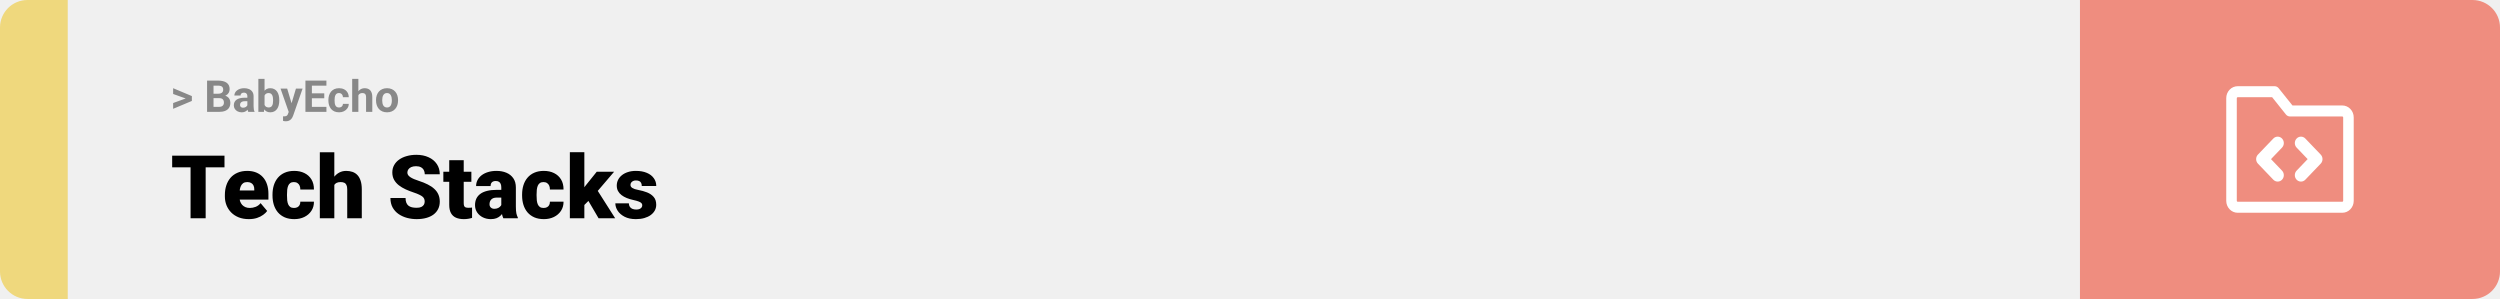
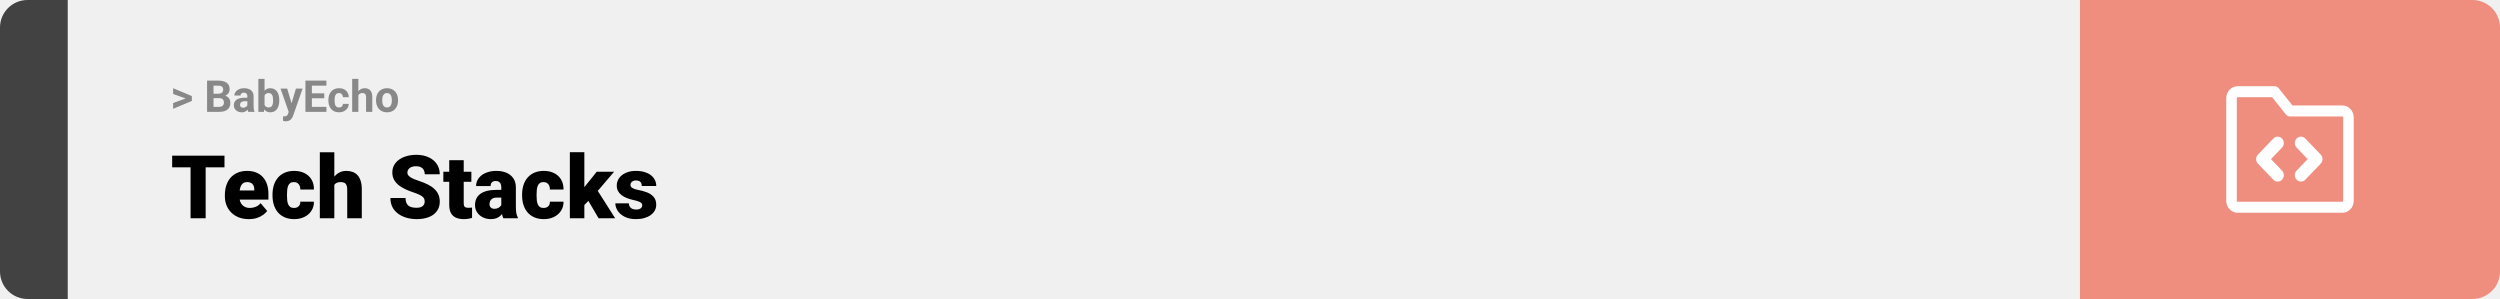
<svg xmlns="http://www.w3.org/2000/svg" width="1363" height="163" viewBox="0 0 1363 163" fill="none">
-   <path d="M0 15C0 6.716 6.716 0 15 0H37V163H15C6.716 163 0 156.284 0 148V15Z" fill="#EFD87D" />
+   <path d="M0 15C0 6.716 6.716 0 15 0H37V163H15C6.716 163 0 156.284 0 148V15Z" fill="#424242" />
  <rect width="1097" height="163" transform="translate(37)" fill="#F0F0F0" />
  <path d="M101.906 53.922L94.394 51.238V48.086L104.602 52.375V54.637L101.906 53.922ZM94.394 56.172L101.918 53.43L104.602 52.785V55.035L94.394 59.324V56.172ZM119.578 53.512H115.195L115.172 51.098H118.852C119.5 51.098 120.031 51.016 120.445 50.852C120.859 50.68 121.168 50.434 121.371 50.113C121.582 49.785 121.688 49.387 121.688 48.918C121.688 48.387 121.586 47.957 121.383 47.629C121.188 47.301 120.879 47.062 120.457 46.914C120.043 46.766 119.508 46.691 118.852 46.691H116.414V61H112.898V43.938H118.852C119.844 43.938 120.73 44.031 121.512 44.219C122.301 44.406 122.969 44.691 123.516 45.074C124.062 45.457 124.48 45.941 124.77 46.527C125.059 47.105 125.203 47.793 125.203 48.59C125.203 49.293 125.043 49.941 124.723 50.535C124.41 51.129 123.914 51.613 123.234 51.988C122.562 52.363 121.684 52.57 120.598 52.609L119.578 53.512ZM119.426 61H114.234L115.605 58.258H119.426C120.043 58.258 120.547 58.16 120.938 57.965C121.328 57.762 121.617 57.488 121.805 57.145C121.992 56.801 122.086 56.406 122.086 55.961C122.086 55.461 122 55.027 121.828 54.66C121.664 54.293 121.398 54.012 121.031 53.816C120.664 53.613 120.18 53.512 119.578 53.512H116.191L116.215 51.098H120.434L121.242 52.047C122.281 52.031 123.117 52.215 123.75 52.598C124.391 52.973 124.855 53.461 125.145 54.062C125.441 54.664 125.59 55.309 125.59 55.996C125.59 57.09 125.352 58.012 124.875 58.762C124.398 59.504 123.699 60.062 122.777 60.438C121.863 60.812 120.746 61 119.426 61ZM134.859 58.141V52.492C134.859 52.086 134.793 51.738 134.66 51.449C134.527 51.152 134.32 50.922 134.039 50.758C133.766 50.594 133.41 50.512 132.973 50.512C132.598 50.512 132.273 50.578 132 50.711C131.727 50.836 131.516 51.02 131.367 51.262C131.219 51.496 131.145 51.773 131.145 52.094H127.77C127.77 51.555 127.895 51.043 128.145 50.559C128.395 50.074 128.758 49.648 129.234 49.281C129.711 48.906 130.277 48.613 130.934 48.402C131.598 48.191 132.34 48.086 133.16 48.086C134.145 48.086 135.02 48.25 135.785 48.578C136.551 48.906 137.152 49.398 137.59 50.055C138.035 50.711 138.258 51.531 138.258 52.516V57.941C138.258 58.637 138.301 59.207 138.387 59.652C138.473 60.09 138.598 60.473 138.762 60.801V61H135.352C135.188 60.656 135.062 60.227 134.977 59.711C134.898 59.188 134.859 58.664 134.859 58.141ZM135.305 53.277L135.328 55.188H133.441C132.996 55.188 132.609 55.238 132.281 55.34C131.953 55.441 131.684 55.586 131.473 55.773C131.262 55.953 131.105 56.164 131.004 56.406C130.91 56.648 130.863 56.914 130.863 57.203C130.863 57.492 130.93 57.754 131.062 57.988C131.195 58.215 131.387 58.395 131.637 58.527C131.887 58.652 132.18 58.715 132.516 58.715C133.023 58.715 133.465 58.613 133.84 58.41C134.215 58.207 134.504 57.957 134.707 57.66C134.918 57.363 135.027 57.082 135.035 56.816L135.926 58.246C135.801 58.566 135.629 58.898 135.41 59.242C135.199 59.586 134.93 59.91 134.602 60.215C134.273 60.512 133.879 60.758 133.418 60.953C132.957 61.141 132.41 61.234 131.777 61.234C130.973 61.234 130.242 61.074 129.586 60.754C128.938 60.426 128.422 59.977 128.039 59.406C127.664 58.828 127.477 58.172 127.477 57.438C127.477 56.773 127.602 56.184 127.852 55.668C128.102 55.152 128.469 54.719 128.953 54.367C129.445 54.008 130.059 53.738 130.793 53.559C131.527 53.371 132.379 53.277 133.348 53.277H135.305ZM140.859 43H144.234V58.094L143.895 61H140.859V43ZM152.262 54.531V54.777C152.262 55.723 152.16 56.59 151.957 57.379C151.762 58.168 151.457 58.852 151.043 59.43C150.629 60 150.113 60.445 149.496 60.766C148.887 61.078 148.168 61.234 147.34 61.234C146.566 61.234 145.895 61.078 145.324 60.766C144.762 60.453 144.289 60.012 143.906 59.441C143.523 58.871 143.215 58.203 142.98 57.438C142.746 56.672 142.57 55.836 142.453 54.93V54.391C142.57 53.484 142.746 52.648 142.98 51.883C143.215 51.117 143.523 50.449 143.906 49.879C144.289 49.309 144.762 48.867 145.324 48.555C145.887 48.242 146.551 48.086 147.316 48.086C148.152 48.086 148.879 48.246 149.496 48.566C150.121 48.879 150.637 49.324 151.043 49.902C151.457 50.473 151.762 51.152 151.957 51.941C152.16 52.723 152.262 53.586 152.262 54.531ZM148.887 54.777V54.531C148.887 54.016 148.848 53.531 148.77 53.078C148.699 52.617 148.574 52.215 148.395 51.871C148.215 51.52 147.969 51.242 147.656 51.039C147.352 50.836 146.957 50.734 146.473 50.734C146.012 50.734 145.621 50.812 145.301 50.969C144.98 51.125 144.715 51.344 144.504 51.625C144.301 51.906 144.148 52.242 144.047 52.633C143.945 53.016 143.883 53.438 143.859 53.898V55.434C143.883 56.051 143.984 56.598 144.164 57.074C144.352 57.543 144.633 57.914 145.008 58.188C145.391 58.453 145.887 58.586 146.496 58.586C146.973 58.586 147.367 58.492 147.68 58.305C147.992 58.117 148.234 57.852 148.406 57.508C148.586 57.164 148.711 56.762 148.781 56.301C148.852 55.832 148.887 55.324 148.887 54.777ZM157.98 59.57L161.344 48.32H164.965L159.867 62.91C159.758 63.23 159.609 63.574 159.422 63.941C159.242 64.309 158.996 64.656 158.684 64.984C158.379 65.32 157.992 65.594 157.523 65.805C157.062 66.016 156.496 66.121 155.824 66.121C155.504 66.121 155.242 66.102 155.039 66.062C154.836 66.023 154.594 65.969 154.312 65.898V63.426C154.398 63.426 154.488 63.426 154.582 63.426C154.676 63.434 154.766 63.438 154.852 63.438C155.297 63.438 155.66 63.387 155.941 63.285C156.223 63.184 156.449 63.027 156.621 62.816C156.793 62.613 156.93 62.348 157.031 62.02L157.98 59.57ZM156.574 48.32L159.328 57.508L159.809 61.082L157.512 61.328L152.953 48.32H156.574ZM177.973 58.258V61H168.891V58.258H177.973ZM170.039 43.938V61H166.523V43.938H170.039ZM176.789 50.887V53.559H168.891V50.887H176.789ZM177.961 43.938V46.691H168.891V43.938H177.961ZM184.816 58.598C185.23 58.598 185.598 58.52 185.918 58.363C186.238 58.199 186.488 57.973 186.668 57.684C186.855 57.387 186.953 57.039 186.961 56.641H190.137C190.129 57.531 189.891 58.324 189.422 59.02C188.953 59.707 188.324 60.25 187.535 60.648C186.746 61.039 185.863 61.234 184.887 61.234C183.902 61.234 183.043 61.07 182.309 60.742C181.582 60.414 180.977 59.961 180.492 59.383C180.008 58.797 179.645 58.117 179.402 57.344C179.16 56.562 179.039 55.727 179.039 54.836V54.496C179.039 53.598 179.16 52.762 179.402 51.988C179.645 51.207 180.008 50.527 180.492 49.949C180.977 49.363 181.582 48.906 182.309 48.578C183.035 48.25 183.887 48.086 184.863 48.086C185.902 48.086 186.812 48.285 187.594 48.684C188.383 49.082 189 49.652 189.445 50.395C189.898 51.129 190.129 52 190.137 53.008H186.961C186.953 52.586 186.863 52.203 186.691 51.859C186.527 51.516 186.285 51.242 185.965 51.039C185.652 50.828 185.266 50.723 184.805 50.723C184.312 50.723 183.91 50.828 183.598 51.039C183.285 51.242 183.043 51.523 182.871 51.883C182.699 52.234 182.578 52.637 182.508 53.09C182.445 53.535 182.414 54.004 182.414 54.496V54.836C182.414 55.328 182.445 55.801 182.508 56.254C182.57 56.707 182.688 57.109 182.859 57.461C183.039 57.812 183.285 58.09 183.598 58.293C183.91 58.496 184.316 58.598 184.816 58.598ZM195.387 43V61H192.012V43H195.387ZM194.906 54.215H193.98C193.988 53.332 194.105 52.52 194.332 51.777C194.559 51.027 194.883 50.379 195.305 49.832C195.727 49.277 196.23 48.848 196.816 48.543C197.41 48.238 198.066 48.086 198.785 48.086C199.41 48.086 199.977 48.176 200.484 48.355C201 48.527 201.441 48.809 201.809 49.199C202.184 49.582 202.473 50.086 202.676 50.711C202.879 51.336 202.98 52.094 202.98 52.984V61H199.582V52.961C199.582 52.398 199.5 51.957 199.336 51.637C199.18 51.309 198.949 51.078 198.645 50.945C198.348 50.805 197.98 50.734 197.543 50.734C197.059 50.734 196.645 50.824 196.301 51.004C195.965 51.184 195.695 51.434 195.492 51.754C195.289 52.066 195.141 52.434 195.047 52.855C194.953 53.277 194.906 53.73 194.906 54.215ZM205.008 54.789V54.543C205.008 53.613 205.141 52.758 205.406 51.977C205.672 51.188 206.059 50.504 206.566 49.926C207.074 49.348 207.699 48.898 208.441 48.578C209.184 48.25 210.035 48.086 210.996 48.086C211.957 48.086 212.812 48.25 213.562 48.578C214.312 48.898 214.941 49.348 215.449 49.926C215.965 50.504 216.355 51.188 216.621 51.977C216.887 52.758 217.02 53.613 217.02 54.543V54.789C217.02 55.711 216.887 56.566 216.621 57.355C216.355 58.137 215.965 58.82 215.449 59.406C214.941 59.984 214.316 60.434 213.574 60.754C212.832 61.074 211.98 61.234 211.02 61.234C210.059 61.234 209.203 61.074 208.453 60.754C207.711 60.434 207.082 59.984 206.566 59.406C206.059 58.82 205.672 58.137 205.406 57.355C205.141 56.566 205.008 55.711 205.008 54.789ZM208.383 54.543V54.789C208.383 55.32 208.43 55.816 208.523 56.277C208.617 56.738 208.766 57.145 208.969 57.496C209.18 57.84 209.453 58.109 209.789 58.305C210.125 58.5 210.535 58.598 211.02 58.598C211.488 58.598 211.891 58.5 212.227 58.305C212.562 58.109 212.832 57.84 213.035 57.496C213.238 57.145 213.387 56.738 213.48 56.277C213.582 55.816 213.633 55.32 213.633 54.789V54.543C213.633 54.027 213.582 53.543 213.48 53.09C213.387 52.629 213.234 52.223 213.023 51.871C212.82 51.512 212.551 51.23 212.215 51.027C211.879 50.824 211.473 50.723 210.996 50.723C210.52 50.723 210.113 50.824 209.777 51.027C209.449 51.23 209.18 51.512 208.969 51.871C208.766 52.223 208.617 52.629 208.523 53.09C208.43 53.543 208.383 54.027 208.383 54.543Z" fill="#888888" />
  <path d="M112.125 84.875V119H103.898V84.875H112.125ZM122.391 84.875V91.227H93.867V84.875H122.391ZM135.68 119.469C133.617 119.469 131.773 119.148 130.148 118.508C128.523 117.852 127.148 116.953 126.023 115.812C124.914 114.672 124.062 113.359 123.469 111.875C122.891 110.391 122.602 108.82 122.602 107.164V106.273C122.602 104.414 122.859 102.695 123.375 101.117C123.891 99.523 124.656 98.133 125.672 96.945C126.688 95.758 127.961 94.836 129.492 94.18C131.023 93.508 132.805 93.172 134.836 93.172C136.633 93.172 138.242 93.461 139.664 94.039C141.086 94.617 142.289 95.445 143.273 96.523C144.273 97.602 145.031 98.906 145.547 100.438C146.078 101.969 146.344 103.688 146.344 105.594V108.805H125.625V103.859H138.633V103.25C138.648 102.406 138.5 101.688 138.188 101.094C137.891 100.5 137.453 100.047 136.875 99.734C136.297 99.422 135.594 99.266 134.766 99.266C133.906 99.266 133.195 99.453 132.633 99.828C132.086 100.203 131.656 100.719 131.344 101.375C131.047 102.016 130.836 102.758 130.711 103.602C130.586 104.445 130.523 105.336 130.523 106.273V107.164C130.523 108.102 130.648 108.953 130.898 109.719C131.164 110.484 131.539 111.141 132.023 111.688C132.523 112.219 133.117 112.633 133.805 112.93C134.508 113.227 135.305 113.375 136.195 113.375C137.273 113.375 138.336 113.172 139.383 112.766C140.43 112.359 141.328 111.688 142.078 110.75L145.664 115.016C145.148 115.75 144.414 116.461 143.461 117.148C142.523 117.836 141.398 118.398 140.086 118.836C138.773 119.258 137.305 119.469 135.68 119.469ZM160.266 113.375C161 113.375 161.625 113.242 162.141 112.977C162.672 112.695 163.07 112.305 163.336 111.805C163.617 111.289 163.75 110.672 163.734 109.953H171.164C171.18 111.859 170.711 113.531 169.758 114.969C168.82 116.391 167.539 117.5 165.914 118.297C164.305 119.078 162.484 119.469 160.453 119.469C158.469 119.469 156.734 119.148 155.25 118.508C153.766 117.852 152.523 116.945 151.523 115.789C150.539 114.617 149.797 113.25 149.297 111.688C148.812 110.125 148.57 108.43 148.57 106.602V106.062C148.57 104.234 148.812 102.539 149.297 100.977C149.797 99.398 150.539 98.031 151.523 96.875C152.523 95.703 153.758 94.797 155.227 94.156C156.711 93.5 158.438 93.172 160.406 93.172C162.516 93.172 164.375 93.57 165.984 94.367C167.609 95.164 168.883 96.32 169.805 97.836C170.727 99.352 171.18 101.188 171.164 103.344H163.734C163.75 102.578 163.633 101.891 163.383 101.281C163.133 100.672 162.742 100.188 162.211 99.828C161.695 99.453 161.031 99.266 160.219 99.266C159.406 99.266 158.75 99.445 158.25 99.805C157.75 100.164 157.367 100.664 157.102 101.305C156.852 101.93 156.68 102.648 156.586 103.461C156.508 104.273 156.469 105.141 156.469 106.062V106.602C156.469 107.539 156.508 108.422 156.586 109.25C156.68 110.062 156.859 110.781 157.125 111.406C157.391 112.016 157.773 112.5 158.273 112.859C158.773 113.203 159.438 113.375 160.266 113.375ZM182.273 83V119H174.375V83H182.273ZM181.336 105.453L179.484 105.5C179.484 103.719 179.703 102.078 180.141 100.578C180.578 99.078 181.203 97.773 182.016 96.664C182.828 95.555 183.805 94.695 184.945 94.086C186.086 93.477 187.352 93.172 188.742 93.172C189.992 93.172 191.133 93.352 192.164 93.711C193.211 94.07 194.109 94.648 194.859 95.445C195.625 96.242 196.211 97.281 196.617 98.562C197.039 99.844 197.25 101.406 197.25 103.25V119H189.305V103.203C189.305 102.172 189.156 101.375 188.859 100.812C188.578 100.234 188.172 99.836 187.641 99.617C187.109 99.383 186.461 99.266 185.695 99.266C184.773 99.266 184.023 99.422 183.445 99.734C182.867 100.047 182.422 100.484 182.109 101.047C181.812 101.594 181.609 102.242 181.5 102.992C181.391 103.742 181.336 104.562 181.336 105.453ZM231.539 109.93C231.539 109.398 231.461 108.922 231.305 108.5C231.148 108.062 230.859 107.656 230.438 107.281C230.016 106.906 229.406 106.531 228.609 106.156C227.828 105.766 226.797 105.359 225.516 104.938C224.016 104.438 222.57 103.875 221.18 103.25C219.789 102.609 218.547 101.867 217.453 101.023C216.359 100.164 215.492 99.164 214.852 98.023C214.211 96.867 213.891 95.523 213.891 93.992C213.891 92.523 214.219 91.203 214.875 90.031C215.531 88.844 216.445 87.836 217.617 87.008C218.805 86.164 220.195 85.523 221.789 85.086C223.383 84.633 225.125 84.406 227.016 84.406C229.516 84.406 231.719 84.844 233.625 85.719C235.547 86.578 237.047 87.805 238.125 89.398C239.219 90.977 239.766 92.844 239.766 95H231.586C231.586 94.141 231.406 93.383 231.047 92.727C230.703 92.07 230.18 91.555 229.477 91.18C228.773 90.805 227.891 90.617 226.828 90.617C225.797 90.617 224.93 90.773 224.227 91.086C223.523 91.398 222.992 91.82 222.633 92.352C222.273 92.867 222.094 93.438 222.094 94.062C222.094 94.578 222.234 95.047 222.516 95.469C222.812 95.875 223.227 96.258 223.758 96.617C224.305 96.977 224.961 97.32 225.727 97.648C226.508 97.977 227.383 98.297 228.352 98.609C230.164 99.188 231.773 99.836 233.18 100.555C234.602 101.258 235.797 102.062 236.766 102.969C237.75 103.859 238.492 104.875 238.992 106.016C239.508 107.156 239.766 108.445 239.766 109.883C239.766 111.414 239.469 112.773 238.875 113.961C238.281 115.148 237.43 116.156 236.32 116.984C235.211 117.797 233.883 118.414 232.336 118.836C230.789 119.258 229.062 119.469 227.156 119.469C225.406 119.469 223.68 119.25 221.977 118.812C220.289 118.359 218.758 117.672 217.383 116.75C216.008 115.812 214.906 114.617 214.078 113.164C213.266 111.695 212.859 109.953 212.859 107.938H221.109C221.109 108.938 221.242 109.781 221.508 110.469C221.773 111.156 222.164 111.711 222.68 112.133C223.195 112.539 223.828 112.836 224.578 113.023C225.328 113.195 226.188 113.281 227.156 113.281C228.203 113.281 229.047 113.133 229.688 112.836C230.328 112.523 230.797 112.117 231.094 111.617C231.391 111.102 231.539 110.539 231.539 109.93ZM256.992 93.641V99.125H241.711V93.641H256.992ZM244.922 87.336H252.82V110.727C252.82 111.398 252.898 111.922 253.055 112.297C253.211 112.656 253.477 112.914 253.852 113.07C254.242 113.211 254.758 113.281 255.398 113.281C255.852 113.281 256.227 113.273 256.523 113.258C256.82 113.227 257.102 113.188 257.367 113.141V118.789C256.695 119.008 255.992 119.172 255.258 119.281C254.523 119.406 253.742 119.469 252.914 119.469C251.227 119.469 249.781 119.203 248.578 118.672C247.391 118.141 246.484 117.305 245.859 116.164C245.234 115.023 244.922 113.539 244.922 111.711V87.336ZM273.305 112.625V102.172C273.305 101.453 273.203 100.836 273 100.32C272.797 99.805 272.477 99.406 272.039 99.125C271.602 98.828 271.016 98.68 270.281 98.68C269.688 98.68 269.18 98.781 268.758 98.984C268.336 99.188 268.016 99.492 267.797 99.898C267.578 100.305 267.469 100.82 267.469 101.445H259.57C259.57 100.273 259.828 99.188 260.344 98.188C260.875 97.172 261.625 96.289 262.594 95.539C263.578 94.789 264.75 94.211 266.109 93.805C267.484 93.383 269.016 93.172 270.703 93.172C272.719 93.172 274.516 93.508 276.094 94.18C277.688 94.852 278.945 95.859 279.867 97.203C280.789 98.531 281.25 100.203 281.25 102.219V112.602C281.25 114.258 281.344 115.516 281.531 116.375C281.719 117.219 281.984 117.961 282.328 118.602V119H274.406C274.031 118.219 273.75 117.266 273.562 116.141C273.391 115 273.305 113.828 273.305 112.625ZM274.266 103.508L274.312 107.727H270.82C270.086 107.727 269.461 107.828 268.945 108.031C268.445 108.234 268.039 108.516 267.727 108.875C267.43 109.219 267.211 109.609 267.07 110.047C266.945 110.484 266.883 110.945 266.883 111.43C266.883 111.898 266.992 112.32 267.211 112.695C267.445 113.055 267.758 113.336 268.148 113.539C268.539 113.742 268.977 113.844 269.461 113.844C270.336 113.844 271.078 113.68 271.688 113.352C272.312 113.008 272.789 112.594 273.117 112.109C273.445 111.625 273.609 111.172 273.609 110.75L275.344 113.984C275.031 114.609 274.672 115.242 274.266 115.883C273.875 116.523 273.383 117.117 272.789 117.664C272.211 118.195 271.5 118.633 270.656 118.977C269.812 119.305 268.789 119.469 267.586 119.469C266.023 119.469 264.586 119.148 263.273 118.508C261.977 117.867 260.938 116.977 260.156 115.836C259.375 114.68 258.984 113.352 258.984 111.852C258.984 110.539 259.219 109.367 259.688 108.336C260.172 107.305 260.898 106.43 261.867 105.711C262.836 104.992 264.07 104.445 265.57 104.07C267.07 103.695 268.836 103.508 270.867 103.508H274.266ZM296.344 113.375C297.078 113.375 297.703 113.242 298.219 112.977C298.75 112.695 299.148 112.305 299.414 111.805C299.695 111.289 299.828 110.672 299.812 109.953H307.242C307.258 111.859 306.789 113.531 305.836 114.969C304.898 116.391 303.617 117.5 301.992 118.297C300.383 119.078 298.562 119.469 296.531 119.469C294.547 119.469 292.812 119.148 291.328 118.508C289.844 117.852 288.602 116.945 287.602 115.789C286.617 114.617 285.875 113.25 285.375 111.688C284.891 110.125 284.648 108.43 284.648 106.602V106.062C284.648 104.234 284.891 102.539 285.375 100.977C285.875 99.398 286.617 98.031 287.602 96.875C288.602 95.703 289.836 94.797 291.305 94.156C292.789 93.5 294.516 93.172 296.484 93.172C298.594 93.172 300.453 93.57 302.062 94.367C303.688 95.164 304.961 96.32 305.883 97.836C306.805 99.352 307.258 101.188 307.242 103.344H299.812C299.828 102.578 299.711 101.891 299.461 101.281C299.211 100.672 298.82 100.188 298.289 99.828C297.773 99.453 297.109 99.266 296.297 99.266C295.484 99.266 294.828 99.445 294.328 99.805C293.828 100.164 293.445 100.664 293.18 101.305C292.93 101.93 292.758 102.648 292.664 103.461C292.586 104.273 292.547 105.141 292.547 106.062V106.602C292.547 107.539 292.586 108.422 292.664 109.25C292.758 110.062 292.938 110.781 293.203 111.406C293.469 112.016 293.852 112.5 294.352 112.859C294.852 113.203 295.516 113.375 296.344 113.375ZM318.586 82.977V119H310.688V82.977H318.586ZM334.805 93.641L323.789 106.555L318.023 112.32L314.578 107.305L319.383 101.047L325.336 93.641H334.805ZM326.344 119L319.57 107.445L325.406 103.297L335.391 119H326.344ZM350.156 111.875C350.156 111.438 350.008 111.062 349.711 110.75C349.43 110.422 348.93 110.125 348.211 109.859C347.492 109.578 346.484 109.297 345.188 109.016C343.953 108.75 342.789 108.398 341.695 107.961C340.617 107.523 339.672 106.992 338.859 106.367C338.047 105.742 337.406 105 336.938 104.141C336.484 103.281 336.258 102.297 336.258 101.188C336.258 100.109 336.484 99.094 336.938 98.141C337.406 97.172 338.086 96.32 338.977 95.586C339.883 94.836 340.984 94.25 342.281 93.828C343.578 93.391 345.055 93.172 346.711 93.172C348.992 93.172 350.961 93.523 352.617 94.227C354.273 94.914 355.547 95.883 356.438 97.133C357.344 98.367 357.797 99.797 357.797 101.422H349.898C349.898 100.781 349.789 100.234 349.57 99.781C349.367 99.328 349.031 98.984 348.562 98.75C348.094 98.5 347.469 98.375 346.688 98.375C346.141 98.375 345.641 98.477 345.188 98.68C344.75 98.883 344.398 99.164 344.133 99.523C343.867 99.883 343.734 100.305 343.734 100.789C343.734 101.133 343.812 101.445 343.969 101.727C344.141 101.992 344.398 102.242 344.742 102.477C345.086 102.695 345.523 102.898 346.055 103.086C346.586 103.258 347.227 103.414 347.977 103.555C349.68 103.867 351.273 104.312 352.758 104.891C354.242 105.469 355.445 106.289 356.367 107.352C357.305 108.414 357.773 109.844 357.773 111.641C357.773 112.766 357.516 113.805 357 114.758C356.484 115.695 355.742 116.523 354.773 117.242C353.805 117.945 352.641 118.492 351.281 118.883C349.922 119.273 348.391 119.469 346.688 119.469C344.266 119.469 342.219 119.039 340.547 118.18C338.875 117.305 337.609 116.211 336.75 114.898C335.906 113.57 335.484 112.227 335.484 110.867H342.844C342.875 111.648 343.062 112.289 343.406 112.789C343.766 113.289 344.242 113.656 344.836 113.891C345.43 114.125 346.117 114.242 346.898 114.242C347.617 114.242 348.211 114.141 348.68 113.938C349.164 113.734 349.531 113.461 349.781 113.117C350.031 112.758 350.156 112.344 350.156 111.875Z" fill="black" />
  <path d="M1134 0H1348C1356.28 0 1363 6.716 1363 15V148C1363 156.284 1356.28 163 1348 163H1134V0Z" fill="#EF8D7F" />
  <path fill-rule="evenodd" clip-rule="evenodd" d="M1219.98 53C1219.85 53 1219.73 53.053 1219.64 53.146C1219.55 53.24 1219.5 53.367 1219.5 53.5V109.5C1219.5 109.633 1219.55 109.76 1219.64 109.854C1219.73 109.947 1219.85 110 1219.98 110H1277.02C1277.15 110 1277.27 109.947 1277.36 109.854C1277.45 109.76 1277.5 109.633 1277.5 109.5V64C1277.5 63.867 1277.45 63.74 1277.36 63.646C1277.27 63.553 1277.15 63.5 1277.02 63.5H1248.5C1247.65 63.5 1246.84 63.105 1246.29 62.421L1238.77 53H1219.98ZM1215.58 48.904C1216.74 47.685 1218.33 47 1219.98 47H1240.11C1240.97 47 1241.77 47.395 1242.32 48.079L1249.85 57.5H1277.02C1278.67 57.5 1280.26 58.185 1281.42 59.404C1282.59 60.623 1283.25 62.276 1283.25 64V109.5C1283.25 111.224 1282.59 112.877 1281.42 114.096C1280.26 115.315 1278.67 116 1277.02 116H1219.98C1218.33 116 1216.74 115.315 1215.58 114.096C1214.41 112.877 1213.75 111.224 1213.75 109.5V53.5C1213.75 51.776 1214.41 50.123 1215.58 48.904Z" fill="white" />
  <path fill-rule="evenodd" clip-rule="evenodd" d="M1244.16 75.525C1245.47 76.892 1245.47 79.108 1244.16 80.475L1238.15 86.75L1244.16 93.025C1245.47 94.392 1245.47 96.608 1244.16 97.975C1242.85 99.342 1240.73 99.342 1239.42 97.975L1231.03 89.225C1229.72 87.858 1229.72 85.642 1231.03 84.275L1239.42 75.525C1240.73 74.158 1242.85 74.158 1244.16 75.525Z" fill="white" />
  <path fill-rule="evenodd" clip-rule="evenodd" d="M1252.12 97.975C1250.81 96.608 1250.81 94.392 1252.12 93.025L1258.13 86.75L1252.12 80.475C1250.81 79.108 1250.81 76.892 1252.12 75.525C1253.43 74.158 1255.55 74.158 1256.86 75.525L1265.25 84.275C1266.56 85.642 1266.56 87.858 1265.25 89.225L1256.86 97.975C1255.55 99.342 1253.43 99.342 1252.12 97.975Z" fill="white" />
</svg>
